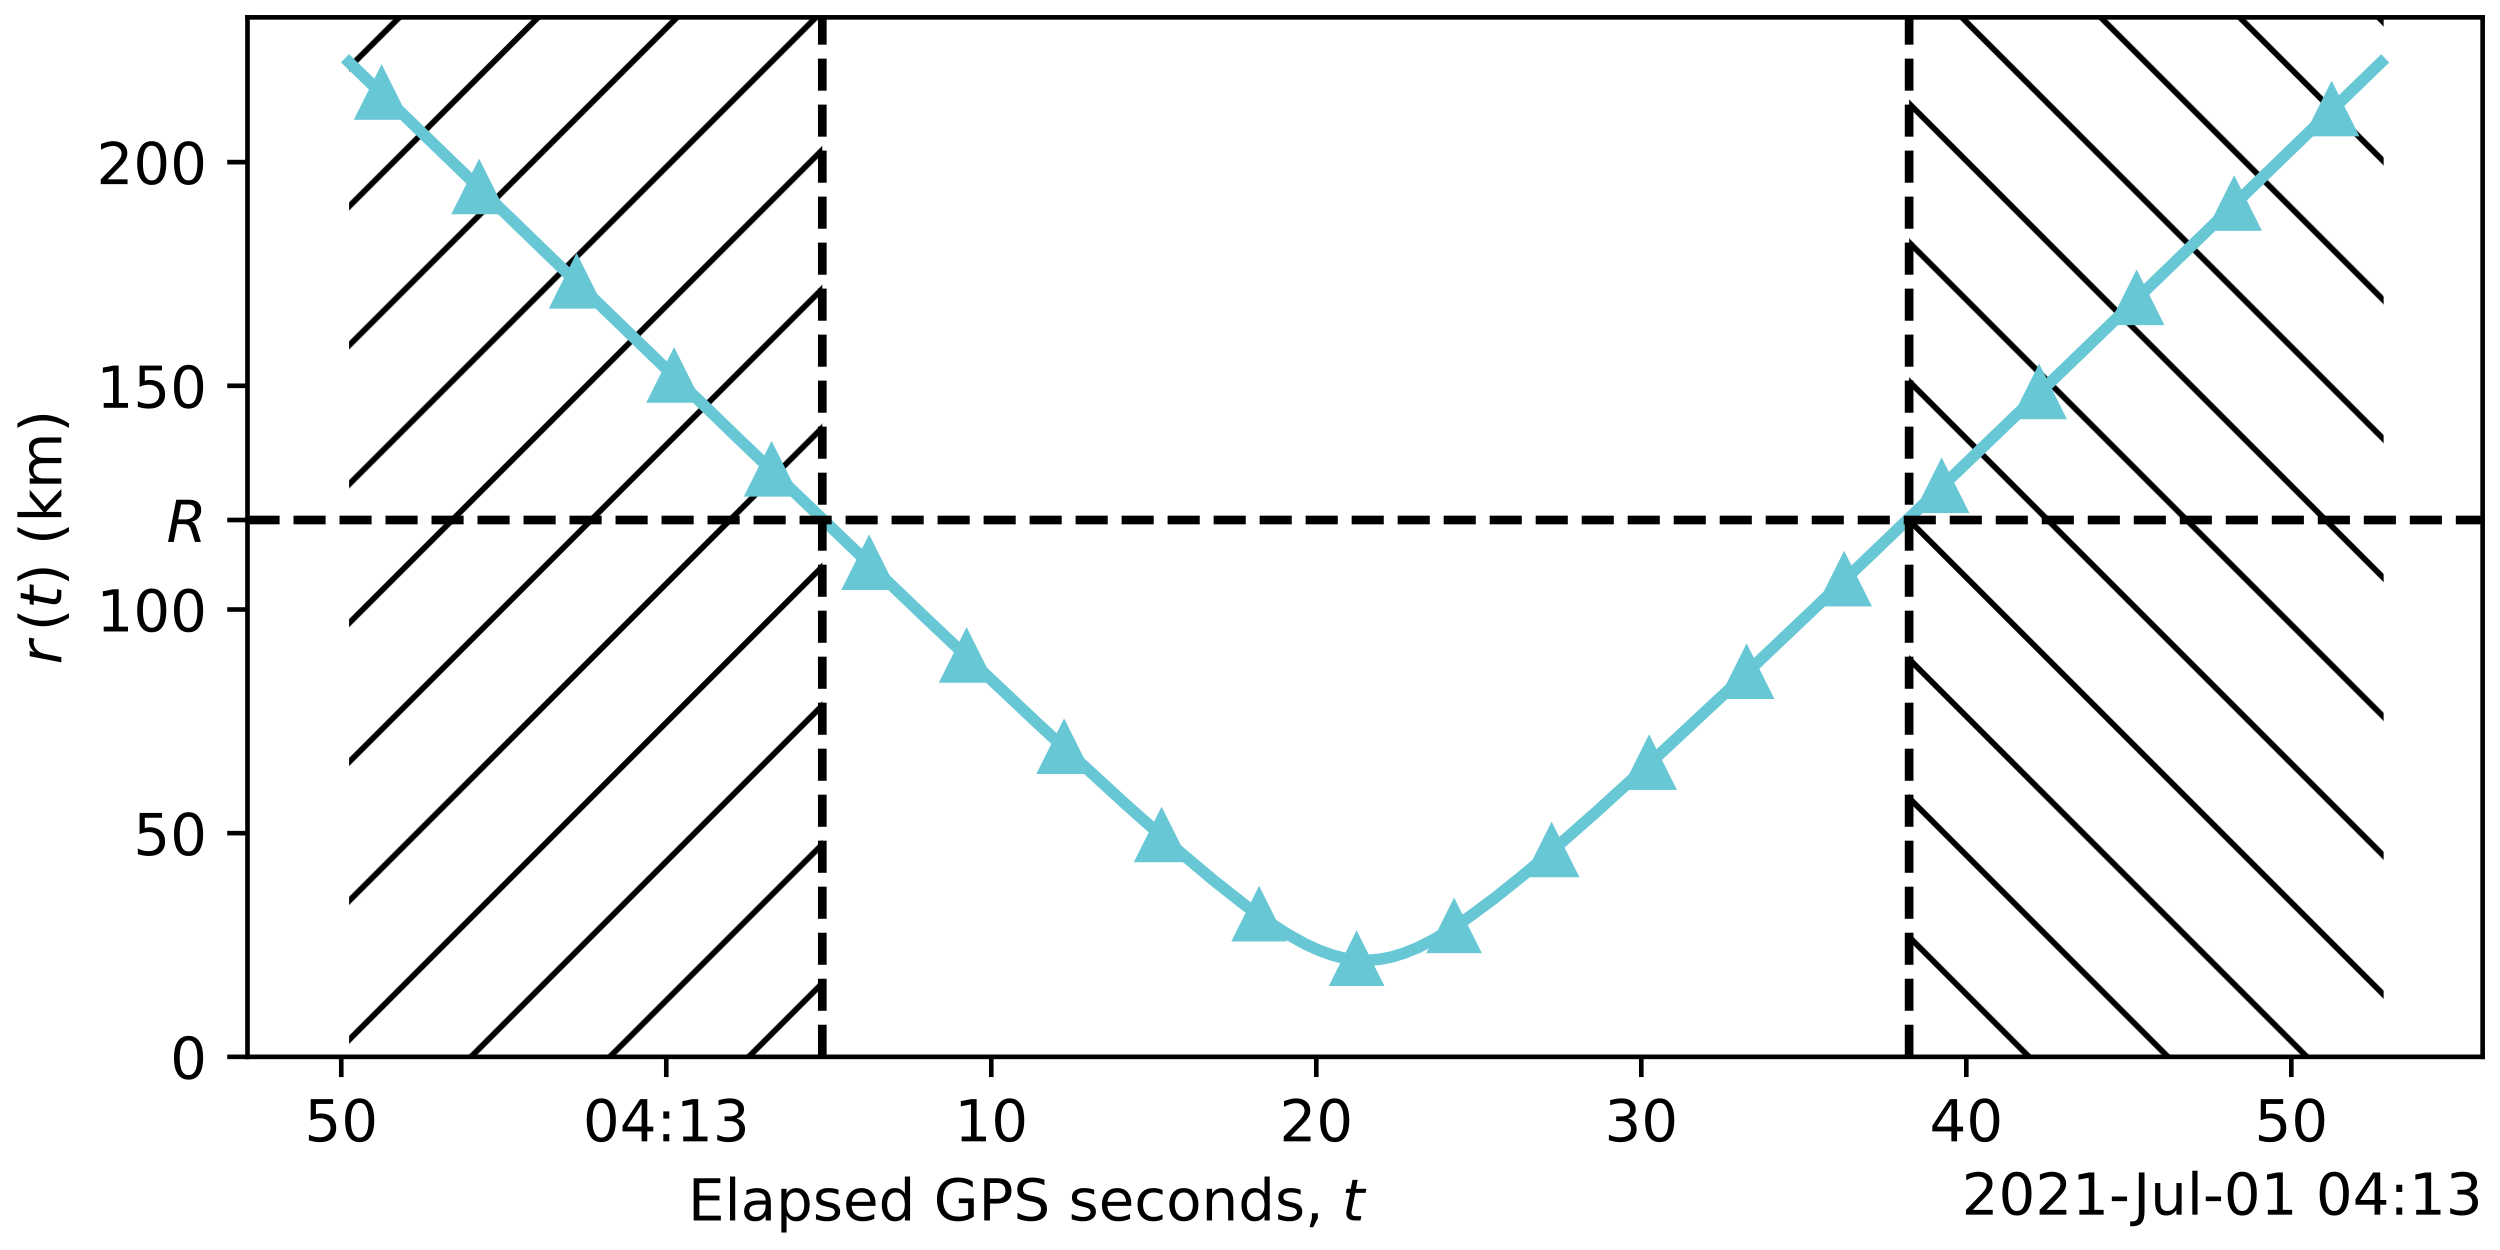
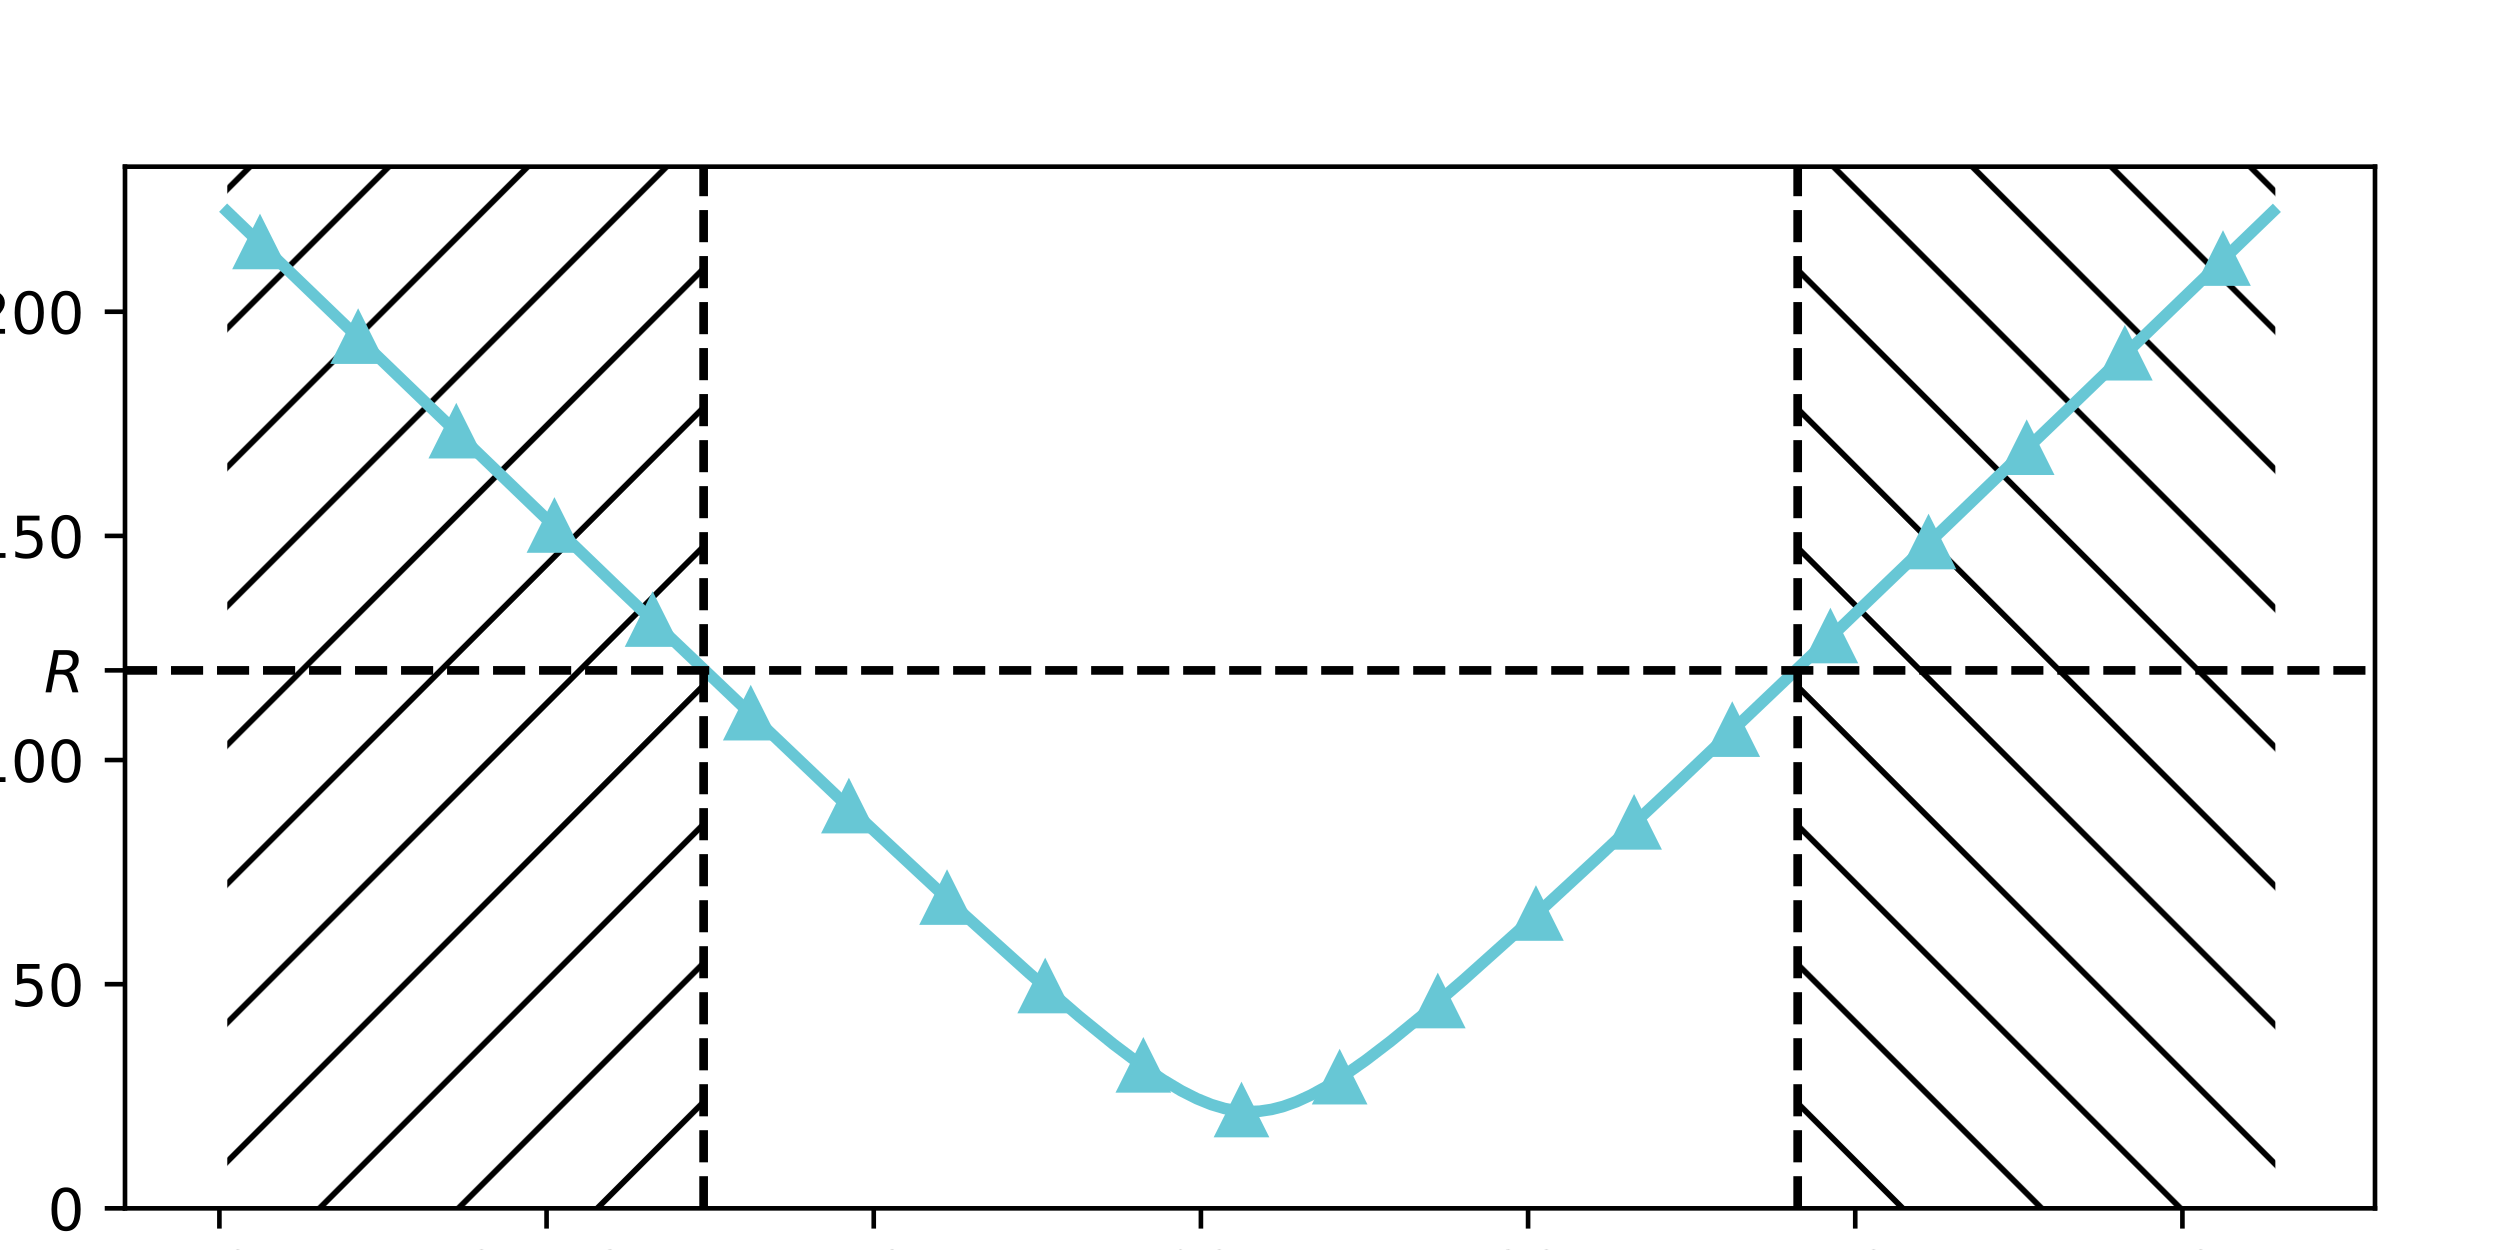
<svg xmlns="http://www.w3.org/2000/svg" xmlns:xlink="http://www.w3.org/1999/xlink" width="432pt" height="216pt" viewBox="0 0 432 216" version="1.1">
  <defs>
    <style type="text/css">*{stroke-linejoin: round; stroke-linecap: butt}</style>
  </defs>
  <g id="figure_1">
    <g id="patch_1">
      <path d="M 0 216  L 432 216  L 432 0  L 0 0  L 0 216  z " style="fill: none" />
    </g>
    <g id="axes_1">
      <g id="patch_2">
-         <path d="M 42.766 182.622  L 429 182.622  L 429 3  L 42.766 3  L 42.766 182.622  z " style="fill: none" />
+         <path d="M 21.6 208.8  L 410.4 208.8  L 410.4 28.8  L 21.6 28.8  L 21.6 208.8  z " style="fill: none" />
      </g>
      <g id="patch_3">
-         <path d="M 60.322 182.622  L 142.093 182.622  L 142.093 3  L 60.322 3  z " clip-path="url(#p107014557b)" style="fill: url(#hd8d95e5de1)" />
+         <path d="M 39.273 208.8  L 121.587 208.8  L 121.587 28.8  L 39.273 28.8  z " clip-path="url(#p6508b957f2)" style="fill: url(#h1d258aeacb)" />
      </g>
      <g id="patch_4">
-         <path d="M 329.897 182.622  L 411.893 182.622  L 411.893 3  L 329.897 3  z " clip-path="url(#p107014557b)" style="fill: url(#hbede5fd114)" />
+         <path d="M 310.639 208.8  L 393.18 208.8  L 393.18 28.8  L 310.639 28.8  z " clip-path="url(#p6508b957f2)" style="fill: url(#h20d014cf59)" />
      </g>
      <g id="matplotlib.axis_1">
        <g id="xtick_1">
          <g id="line2d_1">
            <defs>
-               <path id="ma258a36a7d" d="M 0 0  L 0 3.5  " style="stroke: #000000; stroke-width: 0.8" />
-             </defs>
-             <g>
-               <use xlink:href="#ma258a36a7d" x="58.971" y="182.622" style="stroke: #000000; stroke-width: 0.8" />
+               <path id="m6bdb00e9f9" d="M 0 0  L 0 3.5  " style="stroke: #000000; stroke-width: 0.8" />
+             </defs>
+             <g>
+               <use xlink:href="#m6bdb00e9f9" x="37.913" y="208.8" style="stroke: #000000; stroke-width: 0.8" />
            </g>
          </g>
          <g id="text_1">
-             <g transform="translate(52.60899 197.2201) scale(0.1 -0.1)">
+             <g transform="translate(31.55079 223.3984) scale(0.1 -0.1)">
              <defs>
                <path id="DejaVuSans-35" d="M 691 4666  L 3169 4666  L 3169 4134  L 1269 4134  L 1269 2991  Q 1406 3038 1543 3061  Q 1681 3084 1819 3084  Q 2600 3084 3056 2656  Q 3513 2228 3513 1497  Q 3513 744 3044 326  Q 2575 -91 1722 -91  Q 1428 -91 1123 -41  Q 819 9 494 109  L 494 744  Q 775 591 1075 516  Q 1375 441 1709 441  Q 2250 441 2565 725  Q 2881 1009 2881 1497  Q 2881 1984 2565 2268  Q 2250 2553 1709 2553  Q 1456 2553 1204 2497  Q 953 2441 691 2322  L 691 4666  z " transform="scale(0.015625)" />
                <path id="DejaVuSans-30" d="M 2034 4250  Q 1547 4250 1301 3770  Q 1056 3291 1056 2328  Q 1056 1369 1301 889  Q 1547 409 2034 409  Q 2525 409 2770 889  Q 3016 1369 3016 2328  Q 3016 3291 2770 3770  Q 2525 4250 2034 4250  z M 2034 4750  Q 2819 4750 3233 4129  Q 3647 3509 3647 2328  Q 3647 1150 3233 529  Q 2819 -91 2034 -91  Q 1250 -91 836 529  Q 422 1150 422 2328  Q 422 3509 836 4129  Q 1250 4750 2034 4750  z " transform="scale(0.015625)" />
              </defs>
              <use xlink:href="#DejaVuSans-35" />
              <use xlink:href="#DejaVuSans-30" transform="translate(63.62305 0)" />
            </g>
          </g>
        </g>
        <g id="xtick_2">
          <g id="line2d_2">
            <g>
-               <use xlink:href="#ma258a36a7d" x="115.133" y="182.622" style="stroke: #000000; stroke-width: 0.8" />
+               <use xlink:href="#m6bdb00e9f9" x="94.448" y="208.8" style="stroke: #000000; stroke-width: 0.8" />
            </g>
          </g>
          <g id="text_2">
-             <g transform="translate(100.7236 197.2201) scale(0.1 -0.1)">
+             <g transform="translate(80.03855 223.3984) scale(0.1 -0.1)">
              <defs>
                <path id="DejaVuSans-34" d="M 2419 4116  L 825 1625  L 2419 1625  L 2419 4116  z M 2253 4666  L 3047 4666  L 3047 1625  L 3713 1625  L 3713 1100  L 3047 1100  L 3047 0  L 2419 0  L 2419 1100  L 313 1100  L 313 1709  L 2253 4666  z " transform="scale(0.015625)" />
                <path id="DejaVuSans-3a" d="M 750 794  L 1409 794  L 1409 0  L 750 0  L 750 794  z M 750 3309  L 1409 3309  L 1409 2516  L 750 2516  L 750 3309  z " transform="scale(0.015625)" />
                <path id="DejaVuSans-31" d="M 794 531  L 1825 531  L 1825 4091  L 703 3866  L 703 4441  L 1819 4666  L 2450 4666  L 2450 531  L 3481 531  L 3481 0  L 794 0  L 794 531  z " transform="scale(0.015625)" />
                <path id="DejaVuSans-33" d="M 2597 2516  Q 3050 2419 3304 2112  Q 3559 1806 3559 1356  Q 3559 666 3084 287  Q 2609 -91 1734 -91  Q 1441 -91 1130 -33  Q 819 25 488 141  L 488 750  Q 750 597 1062 519  Q 1375 441 1716 441  Q 2309 441 2620 675  Q 2931 909 2931 1356  Q 2931 1769 2642 2001  Q 2353 2234 1838 2234  L 1294 2234  L 1294 2753  L 1863 2753  Q 2328 2753 2575 2939  Q 2822 3125 2822 3475  Q 2822 3834 2567 4026  Q 2313 4219 1838 4219  Q 1578 4219 1281 4162  Q 984 4106 628 3988  L 628 4550  Q 988 4650 1302 4700  Q 1616 4750 1894 4750  Q 2613 4750 3031 4423  Q 3450 4097 3450 3541  Q 3450 3153 3228 2886  Q 3006 2619 2597 2516  z " transform="scale(0.015625)" />
              </defs>
              <use xlink:href="#DejaVuSans-30" />
              <use xlink:href="#DejaVuSans-34" transform="translate(63.62305 0)" />
              <use xlink:href="#DejaVuSans-3a" transform="translate(127.2461 0)" />
              <use xlink:href="#DejaVuSans-31" transform="translate(160.9375 0)" />
              <use xlink:href="#DejaVuSans-33" transform="translate(224.5605 0)" />
            </g>
          </g>
        </g>
        <g id="xtick_3">
          <g id="line2d_3">
            <g>
-               <use xlink:href="#ma258a36a7d" x="171.294" y="182.622" style="stroke: #000000; stroke-width: 0.8" />
+               <use xlink:href="#m6bdb00e9f9" x="150.983" y="208.8" style="stroke: #000000; stroke-width: 0.8" />
            </g>
          </g>
          <g id="text_3">
-             <g transform="translate(164.932 197.2201) scale(0.1 -0.1)">
+             <g transform="translate(144.6201 223.3984) scale(0.1 -0.1)">
              <use xlink:href="#DejaVuSans-31" />
              <use xlink:href="#DejaVuSans-30" transform="translate(63.62305 0)" />
            </g>
          </g>
        </g>
        <g id="xtick_4">
          <g id="line2d_4">
            <g>
-               <use xlink:href="#ma258a36a7d" x="227.456" y="182.622" style="stroke: #000000; stroke-width: 0.8" />
+               <use xlink:href="#m6bdb00e9f9" x="207.517" y="208.8" style="stroke: #000000; stroke-width: 0.8" />
            </g>
          </g>
          <g id="text_4">
-             <g transform="translate(221.0935 197.2201) scale(0.1 -0.1)">
+             <g transform="translate(201.1547 223.3984) scale(0.1 -0.1)">
              <defs>
                <path id="DejaVuSans-32" d="M 1228 531  L 3431 531  L 3431 0  L 469 0  L 469 531  Q 828 903 1448 1529  Q 2069 2156 2228 2338  Q 2531 2678 2651 2914  Q 2772 3150 2772 3378  Q 2772 3750 2511 3984  Q 2250 4219 1831 4219  Q 1534 4219 1204 4116  Q 875 4013 500 3803  L 500 4441  Q 881 4594 1212 4672  Q 1544 4750 1819 4750  Q 2544 4750 2975 4387  Q 3406 4025 3406 3419  Q 3406 3131 3298 2873  Q 3191 2616 2906 2266  Q 2828 2175 2409 1742  Q 1991 1309 1228 531  z " transform="scale(0.015625)" />
              </defs>
              <use xlink:href="#DejaVuSans-32" />
              <use xlink:href="#DejaVuSans-30" transform="translate(63.62305 0)" />
            </g>
          </g>
        </g>
        <g id="xtick_5">
          <g id="line2d_5">
            <g>
-               <use xlink:href="#ma258a36a7d" x="283.617" y="182.622" style="stroke: #000000; stroke-width: 0.8" />
+               <use xlink:href="#m6bdb00e9f9" x="264.052" y="208.8" style="stroke: #000000; stroke-width: 0.8" />
            </g>
          </g>
          <g id="text_5">
-             <g transform="translate(277.255 197.2201) scale(0.1 -0.1)">
+             <g transform="translate(257.6893 223.3984) scale(0.1 -0.1)">
              <use xlink:href="#DejaVuSans-33" />
              <use xlink:href="#DejaVuSans-30" transform="translate(63.62305 0)" />
            </g>
          </g>
        </g>
        <g id="xtick_6">
          <g id="line2d_6">
            <g>
-               <use xlink:href="#ma258a36a7d" x="339.779" y="182.622" style="stroke: #000000; stroke-width: 0.8" />
+               <use xlink:href="#m6bdb00e9f9" x="320.586" y="208.8" style="stroke: #000000; stroke-width: 0.8" />
            </g>
          </g>
          <g id="text_6">
-             <g transform="translate(333.4165 197.2201) scale(0.1 -0.1)">
+             <g transform="translate(314.224 223.3984) scale(0.1 -0.1)">
              <use xlink:href="#DejaVuSans-34" />
              <use xlink:href="#DejaVuSans-30" transform="translate(63.62305 0)" />
            </g>
          </g>
        </g>
        <g id="xtick_7">
          <g id="line2d_7">
            <g>
-               <use xlink:href="#ma258a36a7d" x="395.941" y="182.622" style="stroke: #000000; stroke-width: 0.8" />
+               <use xlink:href="#m6bdb00e9f9" x="377.121" y="208.8" style="stroke: #000000; stroke-width: 0.8" />
            </g>
          </g>
          <g id="text_7">
-             <g transform="translate(389.578 197.2201) scale(0.1 -0.1)">
+             <g transform="translate(370.7586 223.3984) scale(0.1 -0.1)">
              <use xlink:href="#DejaVuSans-35" />
              <use xlink:href="#DejaVuSans-30" transform="translate(63.62305 0)" />
            </g>
          </g>
        </g>
        <g id="text_8">
-           <g transform="translate(118.8828 210.8998) scale(0.1 -0.1)">
+           <g transform="translate(99 237.0781) scale(0.1 -0.1)">
            <defs>
              <path id="DejaVuSans-45" d="M 628 4666  L 3578 4666  L 3578 4134  L 1259 4134  L 1259 2753  L 3481 2753  L 3481 2222  L 1259 2222  L 1259 531  L 3634 531  L 3634 0  L 628 0  L 628 4666  z " transform="scale(0.015625)" />
              <path id="DejaVuSans-6c" d="M 603 4863  L 1178 4863  L 1178 0  L 603 0  L 603 4863  z " transform="scale(0.015625)" />
              <path id="DejaVuSans-61" d="M 2194 1759  Q 1497 1759 1228 1600  Q 959 1441 959 1056  Q 959 750 1161 570  Q 1363 391 1709 391  Q 2188 391 2477 730  Q 2766 1069 2766 1631  L 2766 1759  L 2194 1759  z M 3341 1997  L 3341 0  L 2766 0  L 2766 531  Q 2569 213 2275 61  Q 1981 -91 1556 -91  Q 1019 -91 701 211  Q 384 513 384 1019  Q 384 1609 779 1909  Q 1175 2209 1959 2209  L 2766 2209  L 2766 2266  Q 2766 2663 2505 2880  Q 2244 3097 1772 3097  Q 1472 3097 1187 3025  Q 903 2953 641 2809  L 641 3341  Q 956 3463 1253 3523  Q 1550 3584 1831 3584  Q 2591 3584 2966 3190  Q 3341 2797 3341 1997  z " transform="scale(0.015625)" />
              <path id="DejaVuSans-70" d="M 1159 525  L 1159 -1331  L 581 -1331  L 581 3500  L 1159 3500  L 1159 2969  Q 1341 3281 1617 3432  Q 1894 3584 2278 3584  Q 2916 3584 3314 3078  Q 3713 2572 3713 1747  Q 3713 922 3314 415  Q 2916 -91 2278 -91  Q 1894 -91 1617 61  Q 1341 213 1159 525  z M 3116 1747  Q 3116 2381 2855 2742  Q 2594 3103 2138 3103  Q 1681 3103 1420 2742  Q 1159 2381 1159 1747  Q 1159 1113 1420 752  Q 1681 391 2138 391  Q 2594 391 2855 752  Q 3116 1113 3116 1747  z " transform="scale(0.015625)" />
              <path id="DejaVuSans-73" d="M 2834 3397  L 2834 2853  Q 2591 2978 2328 3040  Q 2066 3103 1784 3103  Q 1356 3103 1142 2972  Q 928 2841 928 2578  Q 928 2378 1081 2264  Q 1234 2150 1697 2047  L 1894 2003  Q 2506 1872 2764 1633  Q 3022 1394 3022 966  Q 3022 478 2636 193  Q 2250 -91 1575 -91  Q 1294 -91 989 -36  Q 684 19 347 128  L 347 722  Q 666 556 975 473  Q 1284 391 1588 391  Q 1994 391 2212 530  Q 2431 669 2431 922  Q 2431 1156 2273 1281  Q 2116 1406 1581 1522  L 1381 1569  Q 847 1681 609 1914  Q 372 2147 372 2553  Q 372 3047 722 3315  Q 1072 3584 1716 3584  Q 2034 3584 2315 3537  Q 2597 3491 2834 3397  z " transform="scale(0.015625)" />
              <path id="DejaVuSans-65" d="M 3597 1894  L 3597 1613  L 953 1613  Q 991 1019 1311 708  Q 1631 397 2203 397  Q 2534 397 2845 478  Q 3156 559 3463 722  L 3463 178  Q 3153 47 2828 -22  Q 2503 -91 2169 -91  Q 1331 -91 842 396  Q 353 884 353 1716  Q 353 2575 817 3079  Q 1281 3584 2069 3584  Q 2775 3584 3186 3129  Q 3597 2675 3597 1894  z M 3022 2063  Q 3016 2534 2758 2815  Q 2500 3097 2075 3097  Q 1594 3097 1305 2825  Q 1016 2553 972 2059  L 3022 2063  z " transform="scale(0.015625)" />
              <path id="DejaVuSans-64" d="M 2906 2969  L 2906 4863  L 3481 4863  L 3481 0  L 2906 0  L 2906 525  Q 2725 213 2448 61  Q 2172 -91 1784 -91  Q 1150 -91 751 415  Q 353 922 353 1747  Q 353 2572 751 3078  Q 1150 3584 1784 3584  Q 2172 3584 2448 3432  Q 2725 3281 2906 2969  z M 947 1747  Q 947 1113 1208 752  Q 1469 391 1925 391  Q 2381 391 2643 752  Q 2906 1113 2906 1747  Q 2906 2381 2643 2742  Q 2381 3103 1925 3103  Q 1469 3103 1208 2742  Q 947 2381 947 1747  z " transform="scale(0.015625)" />
              <path id="DejaVuSans-20" transform="scale(0.015625)" />
              <path id="DejaVuSans-47" d="M 3809 666  L 3809 1919  L 2778 1919  L 2778 2438  L 4434 2438  L 4434 434  Q 4069 175 3628 42  Q 3188 -91 2688 -91  Q 1594 -91 976 548  Q 359 1188 359 2328  Q 359 3472 976 4111  Q 1594 4750 2688 4750  Q 3144 4750 3555 4637  Q 3966 4525 4313 4306  L 4313 3634  Q 3963 3931 3569 4081  Q 3175 4231 2741 4231  Q 1884 4231 1454 3753  Q 1025 3275 1025 2328  Q 1025 1384 1454 906  Q 1884 428 2741 428  Q 3075 428 3337 486  Q 3600 544 3809 666  z " transform="scale(0.015625)" />
              <path id="DejaVuSans-50" d="M 1259 4147  L 1259 2394  L 2053 2394  Q 2494 2394 2734 2622  Q 2975 2850 2975 3272  Q 2975 3691 2734 3919  Q 2494 4147 2053 4147  L 1259 4147  z M 628 4666  L 2053 4666  Q 2838 4666 3239 4311  Q 3641 3956 3641 3272  Q 3641 2581 3239 2228  Q 2838 1875 2053 1875  L 1259 1875  L 1259 0  L 628 0  L 628 4666  z " transform="scale(0.015625)" />
              <path id="DejaVuSans-53" d="M 3425 4513  L 3425 3897  Q 3066 4069 2747 4153  Q 2428 4238 2131 4238  Q 1616 4238 1336 4038  Q 1056 3838 1056 3469  Q 1056 3159 1242 3001  Q 1428 2844 1947 2747  L 2328 2669  Q 3034 2534 3370 2195  Q 3706 1856 3706 1288  Q 3706 609 3251 259  Q 2797 -91 1919 -91  Q 1588 -91 1214 -16  Q 841 59 441 206  L 441 856  Q 825 641 1194 531  Q 1563 422 1919 422  Q 2459 422 2753 634  Q 3047 847 3047 1241  Q 3047 1584 2836 1778  Q 2625 1972 2144 2069  L 1759 2144  Q 1053 2284 737 2584  Q 422 2884 422 3419  Q 422 4038 858 4394  Q 1294 4750 2059 4750  Q 2388 4750 2728 4690  Q 3069 4631 3425 4513  z " transform="scale(0.015625)" />
              <path id="DejaVuSans-63" d="M 3122 3366  L 3122 2828  Q 2878 2963 2633 3030  Q 2388 3097 2138 3097  Q 1578 3097 1268 2742  Q 959 2388 959 1747  Q 959 1106 1268 751  Q 1578 397 2138 397  Q 2388 397 2633 464  Q 2878 531 3122 666  L 3122 134  Q 2881 22 2623 -34  Q 2366 -91 2075 -91  Q 1284 -91 818 406  Q 353 903 353 1747  Q 353 2603 823 3093  Q 1294 3584 2113 3584  Q 2378 3584 2631 3529  Q 2884 3475 3122 3366  z " transform="scale(0.015625)" />
              <path id="DejaVuSans-6f" d="M 1959 3097  Q 1497 3097 1228 2736  Q 959 2375 959 1747  Q 959 1119 1226 758  Q 1494 397 1959 397  Q 2419 397 2687 759  Q 2956 1122 2956 1747  Q 2956 2369 2687 2733  Q 2419 3097 1959 3097  z M 1959 3584  Q 2709 3584 3137 3096  Q 3566 2609 3566 1747  Q 3566 888 3137 398  Q 2709 -91 1959 -91  Q 1206 -91 779 398  Q 353 888 353 1747  Q 353 2609 779 3096  Q 1206 3584 1959 3584  z " transform="scale(0.015625)" />
              <path id="DejaVuSans-6e" d="M 3513 2113  L 3513 0  L 2938 0  L 2938 2094  Q 2938 2591 2744 2837  Q 2550 3084 2163 3084  Q 1697 3084 1428 2787  Q 1159 2491 1159 1978  L 1159 0  L 581 0  L 581 3500  L 1159 3500  L 1159 2956  Q 1366 3272 1645 3428  Q 1925 3584 2291 3584  Q 2894 3584 3203 3211  Q 3513 2838 3513 2113  z " transform="scale(0.015625)" />
              <path id="DejaVuSans-2c" d="M 750 794  L 1409 794  L 1409 256  L 897 -744  L 494 -744  L 750 256  L 750 794  z " transform="scale(0.015625)" />
              <path id="DejaVuSans-Oblique-74" d="M 2706 3500  L 2619 3053  L 1472 3053  L 1100 1153  Q 1081 1047 1072 975  Q 1063 903 1063 863  Q 1063 663 1183 572  Q 1303 481 1569 481  L 2150 481  L 2053 0  L 1503 0  Q 991 0 739 200  Q 488 400 488 806  Q 488 878 497 964  Q 506 1050 525 1153  L 897 3053  L 409 3053  L 500 3500  L 978 3500  L 1172 4494  L 1747 4494  L 1556 3500  L 2706 3500  z " transform="scale(0.015625)" />
            </defs>
            <use xlink:href="#DejaVuSans-45" transform="translate(0 0.015625)" />
            <use xlink:href="#DejaVuSans-6c" transform="translate(63.18359 0.015625)" />
            <use xlink:href="#DejaVuSans-61" transform="translate(90.9668 0.015625)" />
            <use xlink:href="#DejaVuSans-70" transform="translate(152.2461 0.015625)" />
            <use xlink:href="#DejaVuSans-73" transform="translate(215.7227 0.015625)" />
            <use xlink:href="#DejaVuSans-65" transform="translate(267.8223 0.015625)" />
            <use xlink:href="#DejaVuSans-64" transform="translate(329.3457 0.015625)" />
            <use xlink:href="#DejaVuSans-20" transform="translate(392.8223 0.015625)" />
            <use xlink:href="#DejaVuSans-47" transform="translate(424.6094 0.015625)" />
            <use xlink:href="#DejaVuSans-50" transform="translate(502.0996 0.015625)" />
            <use xlink:href="#DejaVuSans-53" transform="translate(562.4023 0.015625)" />
            <use xlink:href="#DejaVuSans-20" transform="translate(625.8789 0.015625)" />
            <use xlink:href="#DejaVuSans-73" transform="translate(657.666 0.015625)" />
            <use xlink:href="#DejaVuSans-65" transform="translate(709.7656 0.015625)" />
            <use xlink:href="#DejaVuSans-63" transform="translate(771.2891 0.015625)" />
            <use xlink:href="#DejaVuSans-6f" transform="translate(826.2695 0.015625)" />
            <use xlink:href="#DejaVuSans-6e" transform="translate(887.4512 0.015625)" />
            <use xlink:href="#DejaVuSans-64" transform="translate(950.8301 0.015625)" />
            <use xlink:href="#DejaVuSans-73" transform="translate(1014.307 0.015625)" />
            <use xlink:href="#DejaVuSans-2c" transform="translate(1066.406 0.015625)" />
            <use xlink:href="#DejaVuSans-20" transform="translate(1098.193 0.015625)" />
            <use xlink:href="#DejaVuSans-Oblique-74" transform="translate(1129.98 0.015625)" />
          </g>
        </g>
        <g id="text_9">
-           <g transform="translate(338.9841 209.8982) scale(0.1 -0.1)">
+           <g transform="translate(320.3844 236.0766) scale(0.1 -0.1)">
            <defs>
              <path id="DejaVuSans-2d" d="M 313 2009  L 1997 2009  L 1997 1497  L 313 1497  L 313 2009  z " transform="scale(0.015625)" />
              <path id="DejaVuSans-4a" d="M 628 4666  L 1259 4666  L 1259 325  Q 1259 -519 939 -900  Q 619 -1281 -91 -1281  L -331 -1281  L -331 -750  L -134 -750  Q 284 -750 456 -515  Q 628 -281 628 325  L 628 4666  z " transform="scale(0.015625)" />
              <path id="DejaVuSans-75" d="M 544 1381  L 544 3500  L 1119 3500  L 1119 1403  Q 1119 906 1312 657  Q 1506 409 1894 409  Q 2359 409 2629 706  Q 2900 1003 2900 1516  L 2900 3500  L 3475 3500  L 3475 0  L 2900 0  L 2900 538  Q 2691 219 2414 64  Q 2138 -91 1772 -91  Q 1169 -91 856 284  Q 544 659 544 1381  z M 1991 3584  L 1991 3584  z " transform="scale(0.015625)" />
            </defs>
            <use xlink:href="#DejaVuSans-32" />
            <use xlink:href="#DejaVuSans-30" transform="translate(63.62305 0)" />
            <use xlink:href="#DejaVuSans-32" transform="translate(127.2461 0)" />
            <use xlink:href="#DejaVuSans-31" transform="translate(190.8691 0)" />
            <use xlink:href="#DejaVuSans-2d" transform="translate(254.4922 0)" />
            <use xlink:href="#DejaVuSans-4a" transform="translate(296.2012 0)" />
            <use xlink:href="#DejaVuSans-75" transform="translate(325.6934 0)" />
            <use xlink:href="#DejaVuSans-6c" transform="translate(389.0723 0)" />
            <use xlink:href="#DejaVuSans-2d" transform="translate(416.8555 0)" />
            <use xlink:href="#DejaVuSans-30" transform="translate(452.9395 0)" />
            <use xlink:href="#DejaVuSans-31" transform="translate(516.5625 0)" />
            <use xlink:href="#DejaVuSans-20" transform="translate(580.1855 0)" />
            <use xlink:href="#DejaVuSans-30" transform="translate(611.9727 0)" />
            <use xlink:href="#DejaVuSans-34" transform="translate(675.5957 0)" />
            <use xlink:href="#DejaVuSans-3a" transform="translate(739.2188 0)" />
            <use xlink:href="#DejaVuSans-31" transform="translate(772.9102 0)" />
            <use xlink:href="#DejaVuSans-33" transform="translate(836.5332 0)" />
          </g>
        </g>
      </g>
      <g id="matplotlib.axis_2">
        <g id="ytick_1">
          <g id="line2d_8">
            <defs>
-               <path id="mfcc7f48ccd" d="M 0 0  L -3.5 0  " style="stroke: #000000; stroke-width: 0.8" />
-             </defs>
-             <g>
-               <use xlink:href="#mfcc7f48ccd" x="42.766" y="182.622" style="stroke: #000000; stroke-width: 0.8" />
+               <path id="m3474b54d2d" d="M 0 0  L -3.5 0  " style="stroke: #000000; stroke-width: 0.8" />
+             </defs>
+             <g>
+               <use xlink:href="#m3474b54d2d" x="21.6" y="208.8" style="stroke: #000000; stroke-width: 0.8" />
            </g>
          </g>
          <g id="text_10">
-             <g transform="translate(29.40337 186.4209) scale(0.1 -0.1)">
+             <g transform="translate(8.2375 212.5992) scale(0.1 -0.1)">
              <use xlink:href="#DejaVuSans-30" />
            </g>
          </g>
        </g>
        <g id="ytick_2">
          <g id="line2d_9">
            <g>
-               <use xlink:href="#mfcc7f48ccd" x="42.766" y="143.97" style="stroke: #000000; stroke-width: 0.8" />
+               <use xlink:href="#m3474b54d2d" x="21.6" y="170.067" style="stroke: #000000; stroke-width: 0.8" />
            </g>
          </g>
          <g id="text_11">
-             <g transform="translate(23.04087 147.7696) scale(0.1 -0.1)">
+             <g transform="translate(1.875 173.8665) scale(0.1 -0.1)">
              <use xlink:href="#DejaVuSans-35" />
              <use xlink:href="#DejaVuSans-30" transform="translate(63.62305 0)" />
            </g>
          </g>
        </g>
        <g id="ytick_3">
          <g id="line2d_10">
            <g>
-               <use xlink:href="#mfcc7f48ccd" x="42.766" y="105.319" style="stroke: #000000; stroke-width: 0.8" />
+               <use xlink:href="#m3474b54d2d" x="21.6" y="131.335" style="stroke: #000000; stroke-width: 0.8" />
            </g>
          </g>
          <g id="text_12">
-             <g transform="translate(16.67836 109.1184) scale(0.1 -0.1)">
+             <g transform="translate(-4.4875 135.1338) scale(0.1 -0.1)">
              <use xlink:href="#DejaVuSans-31" />
              <use xlink:href="#DejaVuSans-30" transform="translate(63.62305 0)" />
              <use xlink:href="#DejaVuSans-30" transform="translate(127.2461 0)" />
            </g>
          </g>
        </g>
        <g id="ytick_4">
          <g id="line2d_11">
            <g>
-               <use xlink:href="#mfcc7f48ccd" x="42.766" y="66.668" style="stroke: #000000; stroke-width: 0.8" />
+               <use xlink:href="#m3474b54d2d" x="21.6" y="92.602" style="stroke: #000000; stroke-width: 0.8" />
            </g>
          </g>
          <g id="text_13">
-             <g transform="translate(16.67836 70.46717) scale(0.1 -0.1)">
+             <g transform="translate(-4.4875 96.40113) scale(0.1 -0.1)">
              <use xlink:href="#DejaVuSans-31" />
              <use xlink:href="#DejaVuSans-35" transform="translate(63.62305 0)" />
              <use xlink:href="#DejaVuSans-30" transform="translate(127.2461 0)" />
            </g>
          </g>
        </g>
        <g id="ytick_5">
          <g id="line2d_12">
            <g>
-               <use xlink:href="#mfcc7f48ccd" x="42.766" y="28.017" style="stroke: #000000; stroke-width: 0.8" />
+               <use xlink:href="#m3474b54d2d" x="21.6" y="53.869" style="stroke: #000000; stroke-width: 0.8" />
            </g>
          </g>
          <g id="text_14">
-             <g transform="translate(16.67836 31.81594) scale(0.1 -0.1)">
+             <g transform="translate(-4.4875 57.66843) scale(0.1 -0.1)">
              <use xlink:href="#DejaVuSans-32" />
              <use xlink:href="#DejaVuSans-30" transform="translate(63.62305 0)" />
              <use xlink:href="#DejaVuSans-30" transform="translate(127.2461 0)" />
            </g>
          </g>
        </g>
        <g id="ytick_6">
          <g id="line2d_13">
            <g>
-               <use xlink:href="#mfcc7f48ccd" x="42.766" y="89.859" style="stroke: #000000; stroke-width: 0.8" />
+               <use xlink:href="#m3474b54d2d" x="21.6" y="115.842" style="stroke: #000000; stroke-width: 0.8" />
            </g>
          </g>
          <g id="text_15">
-             <g transform="translate(28.76587 93.65791) scale(0.1 -0.1)">
+             <g transform="translate(7.6 119.6407) scale(0.1 -0.1)">
              <defs>
                <path id="DejaVuSans-Oblique-52" d="M 1613 4147  L 1294 2491  L 2106 2491  Q 2584 2491 2879 2755  Q 3175 3019 3175 3444  Q 3175 3784 2976 3965  Q 2778 4147 2406 4147  L 1613 4147  z M 2772 2241  Q 2972 2194 3105 2009  Q 3238 1825 3413 1275  L 3809 0  L 3144 0  L 2778 1197  Q 2638 1659 2453 1815  Q 2269 1972 1888 1972  L 1191 1972  L 806 0  L 172 0  L 1081 4666  L 2503 4666  Q 3150 4666 3495 4373  Q 3841 4081 3841 3531  Q 3841 3044 3547 2687  Q 3253 2331 2772 2241  z " transform="scale(0.015625)" />
              </defs>
              <use xlink:href="#DejaVuSans-Oblique-52" transform="translate(0 0.09375)" />
            </g>
          </g>
        </g>
        <g id="text_16">
-           <g transform="translate(10.59868 114.8109) rotate(-90) scale(0.1 -0.1)">
+           <g transform="translate(-10.56719 140.8) rotate(-90) scale(0.1 -0.1)">
            <defs>
              <path id="DejaVuSans-Oblique-72" d="M 2853 2969  Q 2766 3016 2653 3041  Q 2541 3066 2413 3066  Q 1953 3066 1609 2717  Q 1266 2369 1153 1784  L 800 0  L 225 0  L 909 3500  L 1484 3500  L 1375 2956  Q 1603 3259 1920 3421  Q 2238 3584 2597 3584  Q 2691 3584 2781 3573  Q 2872 3563 2963 3538  L 2853 2969  z " transform="scale(0.015625)" />
              <path id="DejaVuSans-28" d="M 1984 4856  Q 1566 4138 1362 3434  Q 1159 2731 1159 2009  Q 1159 1288 1364 580  Q 1569 -128 1984 -844  L 1484 -844  Q 1016 -109 783 600  Q 550 1309 550 2009  Q 550 2706 781 3412  Q 1013 4119 1484 4856  L 1984 4856  z " transform="scale(0.015625)" />
              <path id="DejaVuSans-29" d="M 513 4856  L 1013 4856  Q 1481 4119 1714 3412  Q 1947 2706 1947 2009  Q 1947 1309 1714 600  Q 1481 -109 1013 -844  L 513 -844  Q 928 -128 1133 580  Q 1338 1288 1338 2009  Q 1338 2731 1133 3434  Q 928 4138 513 4856  z " transform="scale(0.015625)" />
              <path id="DejaVuSans-6b" d="M 581 4863  L 1159 4863  L 1159 1991  L 2875 3500  L 3609 3500  L 1753 1863  L 3688 0  L 2938 0  L 1159 1709  L 1159 0  L 581 0  L 581 4863  z " transform="scale(0.015625)" />
              <path id="DejaVuSans-6d" d="M 3328 2828  Q 3544 3216 3844 3400  Q 4144 3584 4550 3584  Q 5097 3584 5394 3201  Q 5691 2819 5691 2113  L 5691 0  L 5113 0  L 5113 2094  Q 5113 2597 4934 2840  Q 4756 3084 4391 3084  Q 3944 3084 3684 2787  Q 3425 2491 3425 1978  L 3425 0  L 2847 0  L 2847 2094  Q 2847 2600 2669 2842  Q 2491 3084 2119 3084  Q 1678 3084 1418 2786  Q 1159 2488 1159 1978  L 1159 0  L 581 0  L 581 3500  L 1159 3500  L 1159 2956  Q 1356 3278 1631 3431  Q 1906 3584 2284 3584  Q 2666 3584 2933 3390  Q 3200 3197 3328 2828  z " transform="scale(0.015625)" />
            </defs>
            <use xlink:href="#DejaVuSans-Oblique-72" transform="translate(0 0.015625)" />
            <use xlink:href="#DejaVuSans-28" transform="translate(57.34896 0.015625)" />
            <use xlink:href="#DejaVuSans-Oblique-74" transform="translate(96.36263 0.015625)" />
            <use xlink:href="#DejaVuSans-29" transform="translate(135.5716 0.015625)" />
            <use xlink:href="#DejaVuSans-20" transform="translate(174.5853 0.015625)" />
            <use xlink:href="#DejaVuSans-28" transform="translate(206.3724 0.015625)" />
            <use xlink:href="#DejaVuSans-6b" transform="translate(245.3861 0.015625)" />
            <use xlink:href="#DejaVuSans-6d" transform="translate(303.2962 0.015625)" />
            <use xlink:href="#DejaVuSans-29" transform="translate(400.7083 0.015625)" />
          </g>
        </g>
      </g>
      <g id="line2d_14">
-         <path d="M 60.322 10.76  L 127.491 75.693  L 160.065 106.874  L 179.609 125.292  L 194.436 138.908  L 202.972 146.456  L 209.712 152.132  L 215.103 156.371  L 219.147 159.279  L 222.516 161.446  L 225.437 163.071  L 227.908 164.213  L 230.154 165.028  L 232.401 165.6  L 234.423 165.884  L 236.444 165.939  L 238.466 165.762  L 240.488 165.361  L 242.735 164.671  L 244.981 163.75  L 247.677 162.387  L 250.597 160.649  L 253.967 158.383  L 258.235 155.215  L 262.953 151.442  L 269.018 146.311  L 275.982 140.17  L 285.867 131.175  L 298.671 119.244  L 323.382 95.784  L 360 60.577  L 411.444 10.786  L 411.444 10.786  " clip-path="url(#p107014557b)" style="fill: none; stroke: #67c7d5; stroke-width: 2; stroke-linecap: square" />
+         <path d="M 39.273 36.576  L 106.662 101.43  L 145.106 138.018  L 167.041 158.436  L 177.896 168.216  L 186.489 175.632  L 192.369 180.413  L 197.117 183.987  L 200.962 186.601  L 204.128 188.491  L 206.841 189.862  L 209.329 190.871  L 211.59 191.544  L 213.626 191.928  L 215.661 192.086  L 217.696 192.012  L 219.731 191.708  L 221.767 191.188  L 224.028 190.377  L 226.515 189.237  L 229.229 187.749  L 232.395 185.752  L 236.013 183.208  L 240.31 179.924  L 245.963 175.301  L 252.974 169.263  L 262.471 160.757  L 276.04 148.246  L 289.834 135.293  L 318.554 107.966  L 358.806 69.313  L 392.727 36.602  L 392.727 36.602  " clip-path="url(#p6508b957f2)" style="fill: none; stroke: #67c7d5; stroke-width: 2; stroke-linecap: square" />
        <defs>
-           <path id="m9afc54a59b" d="M 0 -4  L -4 4  L 4 4  z " style="stroke: #67c7d5; stroke-linejoin: miter" />
+           <path id="mc5a32ecb41" d="M 0 -4  L -4 4  L 4 4  z " style="stroke: #67c7d5; stroke-linejoin: miter" />
        </defs>
-         <g clip-path="url(#p107014557b)">
-           <use xlink:href="#m9afc54a59b" x="65.938" y="16.204" style="fill: #67c7d5; stroke: #67c7d5; stroke-linejoin: miter" />
-           <use xlink:href="#m9afc54a59b" x="82.787" y="32.525" style="fill: #67c7d5; stroke: #67c7d5; stroke-linejoin: miter" />
-           <use xlink:href="#m9afc54a59b" x="99.635" y="48.824" style="fill: #67c7d5; stroke: #67c7d5; stroke-linejoin: miter" />
-           <use xlink:href="#m9afc54a59b" x="116.483" y="65.09" style="fill: #67c7d5; stroke: #67c7d5; stroke-linejoin: miter" />
-           <use xlink:href="#m9afc54a59b" x="133.332" y="81.309" style="fill: #67c7d5; stroke: #67c7d5; stroke-linejoin: miter" />
-           <use xlink:href="#m9afc54a59b" x="150.18" y="97.454" style="fill: #67c7d5; stroke: #67c7d5; stroke-linejoin: miter" />
-           <use xlink:href="#m9afc54a59b" x="167.029" y="113.476" style="fill: #67c7d5; stroke: #67c7d5; stroke-linejoin: miter" />
-           <use xlink:href="#m9afc54a59b" x="183.877" y="129.256" style="fill: #67c7d5; stroke: #67c7d5; stroke-linejoin: miter" />
-           <use xlink:href="#m9afc54a59b" x="200.726" y="144.5" style="fill: #67c7d5; stroke: #67c7d5; stroke-linejoin: miter" />
-           <use xlink:href="#m9afc54a59b" x="217.574" y="158.182" style="fill: #67c7d5; stroke: #67c7d5; stroke-linejoin: miter" />
-           <use xlink:href="#m9afc54a59b" x="234.423" y="165.884" style="fill: #67c7d5; stroke: #67c7d5; stroke-linejoin: miter" />
-           <use xlink:href="#m9afc54a59b" x="251.271" y="160.216" style="fill: #67c7d5; stroke: #67c7d5; stroke-linejoin: miter" />
-           <use xlink:href="#m9afc54a59b" x="268.12" y="147.087" style="fill: #67c7d5; stroke: #67c7d5; stroke-linejoin: miter" />
-           <use xlink:href="#m9afc54a59b" x="284.968" y="132.003" style="fill: #67c7d5; stroke: #67c7d5; stroke-linejoin: miter" />
-           <use xlink:href="#m9afc54a59b" x="301.816" y="116.283" style="fill: #67c7d5; stroke: #67c7d5; stroke-linejoin: miter" />
-           <use xlink:href="#m9afc54a59b" x="318.665" y="100.29" style="fill: #67c7d5; stroke: #67c7d5; stroke-linejoin: miter" />
-           <use xlink:href="#m9afc54a59b" x="335.513" y="84.158" style="fill: #67c7d5; stroke: #67c7d5; stroke-linejoin: miter" />
-           <use xlink:href="#m9afc54a59b" x="352.362" y="67.945" style="fill: #67c7d5; stroke: #67c7d5; stroke-linejoin: miter" />
-           <use xlink:href="#m9afc54a59b" x="369.21" y="51.681" style="fill: #67c7d5; stroke: #67c7d5; stroke-linejoin: miter" />
-           <use xlink:href="#m9afc54a59b" x="386.059" y="35.384" style="fill: #67c7d5; stroke: #67c7d5; stroke-linejoin: miter" />
-           <use xlink:href="#m9afc54a59b" x="402.907" y="19.063" style="fill: #67c7d5; stroke: #67c7d5; stroke-linejoin: miter" />
+         <g clip-path="url(#p6508b957f2)">
+           <use xlink:href="#mc5a32ecb41" x="44.926" y="42.032" style="fill: #67c7d5; stroke: #67c7d5; stroke-linejoin: miter" />
+           <use xlink:href="#mc5a32ecb41" x="61.887" y="58.387" style="fill: #67c7d5; stroke: #67c7d5; stroke-linejoin: miter" />
+           <use xlink:href="#mc5a32ecb41" x="78.847" y="74.721" style="fill: #67c7d5; stroke: #67c7d5; stroke-linejoin: miter" />
+           <use xlink:href="#mc5a32ecb41" x="95.807" y="91.021" style="fill: #67c7d5; stroke: #67c7d5; stroke-linejoin: miter" />
+           <use xlink:href="#mc5a32ecb41" x="112.768" y="107.274" style="fill: #67c7d5; stroke: #67c7d5; stroke-linejoin: miter" />
+           <use xlink:href="#mc5a32ecb41" x="129.728" y="123.453" style="fill: #67c7d5; stroke: #67c7d5; stroke-linejoin: miter" />
+           <use xlink:href="#mc5a32ecb41" x="146.689" y="139.508" style="fill: #67c7d5; stroke: #67c7d5; stroke-linejoin: miter" />
+           <use xlink:href="#mc5a32ecb41" x="163.649" y="155.322" style="fill: #67c7d5; stroke: #67c7d5; stroke-linejoin: miter" />
+           <use xlink:href="#mc5a32ecb41" x="180.609" y="170.598" style="fill: #67c7d5; stroke: #67c7d5; stroke-linejoin: miter" />
+           <use xlink:href="#mc5a32ecb41" x="197.57" y="184.309" style="fill: #67c7d5; stroke: #67c7d5; stroke-linejoin: miter" />
+           <use xlink:href="#mc5a32ecb41" x="214.53" y="192.027" style="fill: #67c7d5; stroke: #67c7d5; stroke-linejoin: miter" />
+           <use xlink:href="#mc5a32ecb41" x="231.49" y="186.348" style="fill: #67c7d5; stroke: #67c7d5; stroke-linejoin: miter" />
+           <use xlink:href="#mc5a32ecb41" x="248.451" y="173.19" style="fill: #67c7d5; stroke: #67c7d5; stroke-linejoin: miter" />
+           <use xlink:href="#mc5a32ecb41" x="265.411" y="158.075" style="fill: #67c7d5; stroke: #67c7d5; stroke-linejoin: miter" />
+           <use xlink:href="#mc5a32ecb41" x="282.372" y="142.321" style="fill: #67c7d5; stroke: #67c7d5; stroke-linejoin: miter" />
+           <use xlink:href="#mc5a32ecb41" x="299.332" y="126.295" style="fill: #67c7d5; stroke: #67c7d5; stroke-linejoin: miter" />
+           <use xlink:href="#mc5a32ecb41" x="316.292" y="110.128" style="fill: #67c7d5; stroke: #67c7d5; stroke-linejoin: miter" />
+           <use xlink:href="#mc5a32ecb41" x="333.253" y="93.881" style="fill: #67c7d5; stroke: #67c7d5; stroke-linejoin: miter" />
+           <use xlink:href="#mc5a32ecb41" x="350.213" y="77.583" style="fill: #67c7d5; stroke: #67c7d5; stroke-linejoin: miter" />
+           <use xlink:href="#mc5a32ecb41" x="367.174" y="61.252" style="fill: #67c7d5; stroke: #67c7d5; stroke-linejoin: miter" />
+           <use xlink:href="#mc5a32ecb41" x="384.134" y="44.896" style="fill: #67c7d5; stroke: #67c7d5; stroke-linejoin: miter" />
        </g>
      </g>
      <g id="line2d_15">
-         <path d="M 42.766 89.859  L 429 89.859  " clip-path="url(#p107014557b)" style="fill: none; stroke-dasharray: 5.55,2.4; stroke-dashoffset: 0; stroke: #000000; stroke-width: 1.5" />
+         <path d="M 21.6 115.842  L 410.4 115.842  " clip-path="url(#p6508b957f2)" style="fill: none; stroke-dasharray: 5.55,2.4; stroke-dashoffset: 0; stroke: #000000; stroke-width: 1.5" />
      </g>
      <g id="line2d_16">
-         <path d="M 142.093 182.622  L 142.093 3  " clip-path="url(#p107014557b)" style="fill: none; stroke-dasharray: 5.55,2.4; stroke-dashoffset: 0; stroke: #000000; stroke-width: 1.5" />
+         <path d="M 121.587 208.8  L 121.587 28.8  " clip-path="url(#p6508b957f2)" style="fill: none; stroke-dasharray: 5.55,2.4; stroke-dashoffset: 0; stroke: #000000; stroke-width: 1.5" />
      </g>
      <g id="line2d_17">
-         <path d="M 329.897 182.622  L 329.897 3  " clip-path="url(#p107014557b)" style="fill: none; stroke-dasharray: 5.55,2.4; stroke-dashoffset: 0; stroke: #000000; stroke-width: 1.5" />
+         <path d="M 310.639 208.8  L 310.639 28.8  " clip-path="url(#p6508b957f2)" style="fill: none; stroke-dasharray: 5.55,2.4; stroke-dashoffset: 0; stroke: #000000; stroke-width: 1.5" />
      </g>
      <g id="patch_5">
-         <path d="M 42.766 182.622  L 42.766 3  " style="fill: none; stroke: #000000; stroke-width: 0.8; stroke-linejoin: miter; stroke-linecap: square" />
+         <path d="M 21.6 208.8  L 21.6 28.8  " style="fill: none; stroke: #000000; stroke-width: 0.8; stroke-linejoin: miter; stroke-linecap: square" />
      </g>
      <g id="patch_6">
-         <path d="M 429 182.622  L 429 3  " style="fill: none; stroke: #000000; stroke-width: 0.8; stroke-linejoin: miter; stroke-linecap: square" />
+         <path d="M 410.4 208.8  L 410.4 28.8  " style="fill: none; stroke: #000000; stroke-width: 0.8; stroke-linejoin: miter; stroke-linecap: square" />
      </g>
      <g id="patch_7">
-         <path d="M 42.766 182.622  L 429 182.622  " style="fill: none; stroke: #000000; stroke-width: 0.8; stroke-linejoin: miter; stroke-linecap: square" />
+         <path d="M 21.6 208.8  L 410.4 208.8  " style="fill: none; stroke: #000000; stroke-width: 0.8; stroke-linejoin: miter; stroke-linecap: square" />
      </g>
      <g id="patch_8">
-         <path d="M 42.766 3  L 429 3  " style="fill: none; stroke: #000000; stroke-width: 0.8; stroke-linejoin: miter; stroke-linecap: square" />
+         <path d="M 21.6 28.8  L 410.4 28.8  " style="fill: none; stroke: #000000; stroke-width: 0.8; stroke-linejoin: miter; stroke-linecap: square" />
      </g>
    </g>
  </g>
  <defs>
-     <clipPath id="p107014557b">
-       <rect x="42.766" y="3" width="386.234" height="179.621" />
+     <clipPath id="p6508b957f2">
+       <rect x="21.6" y="28.8" width="388.8" height="180" />
    </clipPath>
  </defs>
  <defs>
-     <pattern id="hd8d95e5de1" patternUnits="userSpaceOnUse" x="0" y="0" width="72" height="72">
+     <pattern id="h1d258aeacb" patternUnits="userSpaceOnUse" x="0" y="0" width="72" height="72">
      <rect x="0" y="0" width="73" height="73" fill="none" />
      <path d="M -36 36  L 36 -36  M -24 48  L 48 -24  M -12 60  L 60 -12  M 0 72  L 72 0  M 12 84  L 84 12  M 24 96  L 96 24  M 36 108  L 108 36  " style="fill: #000000; stroke: #000000; stroke-width: 1.0; stroke-linecap: butt; stroke-linejoin: miter" />
    </pattern>
-     <pattern id="hbede5fd114" patternUnits="userSpaceOnUse" x="0" y="0" width="72" height="72">
+     <pattern id="h20d014cf59" patternUnits="userSpaceOnUse" x="0" y="0" width="72" height="72">
      <rect x="0" y="0" width="73" height="73" fill="none" />
      <path d="M -36 36  L 36 108  M -24 24  L 48 96  M -12 12  L 60 84  M 0 0  L 72 72  M 12 -12  L 84 60  M 24 -24  L 96 48  M 36 -36  L 108 36  " style="fill: #000000; stroke: #000000; stroke-width: 1.0; stroke-linecap: butt; stroke-linejoin: miter" />
    </pattern>
  </defs>
</svg>
